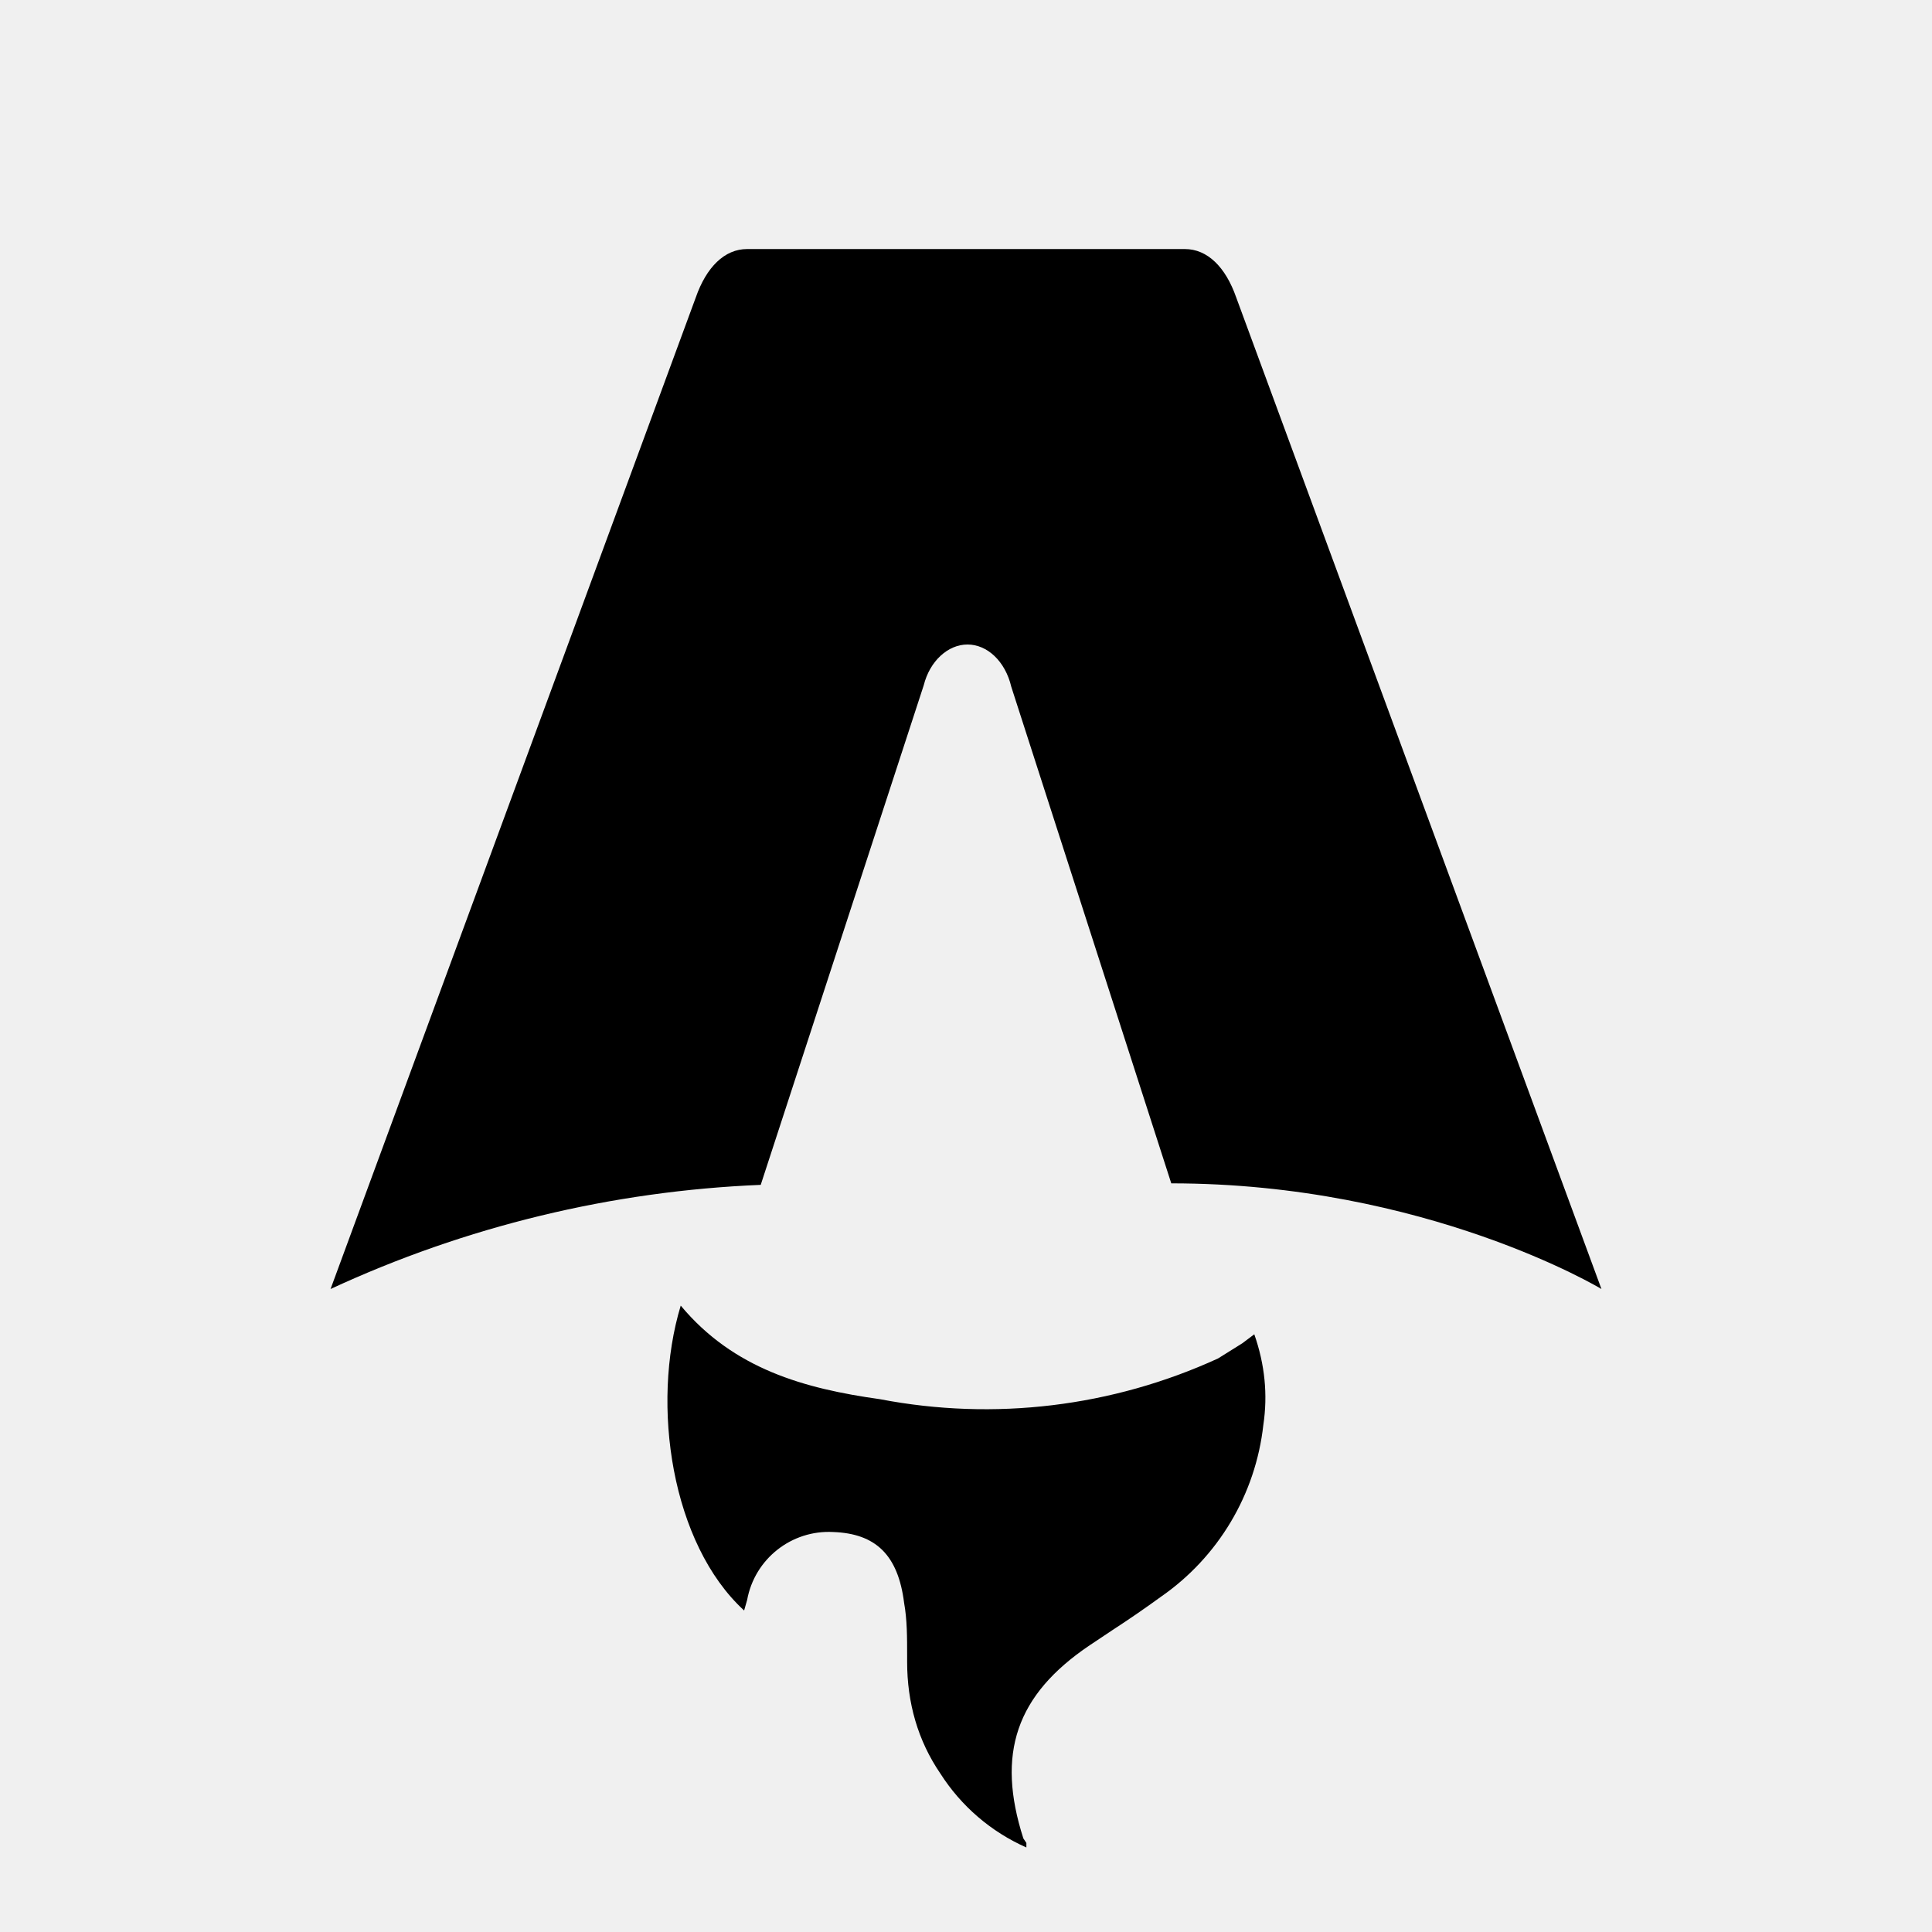
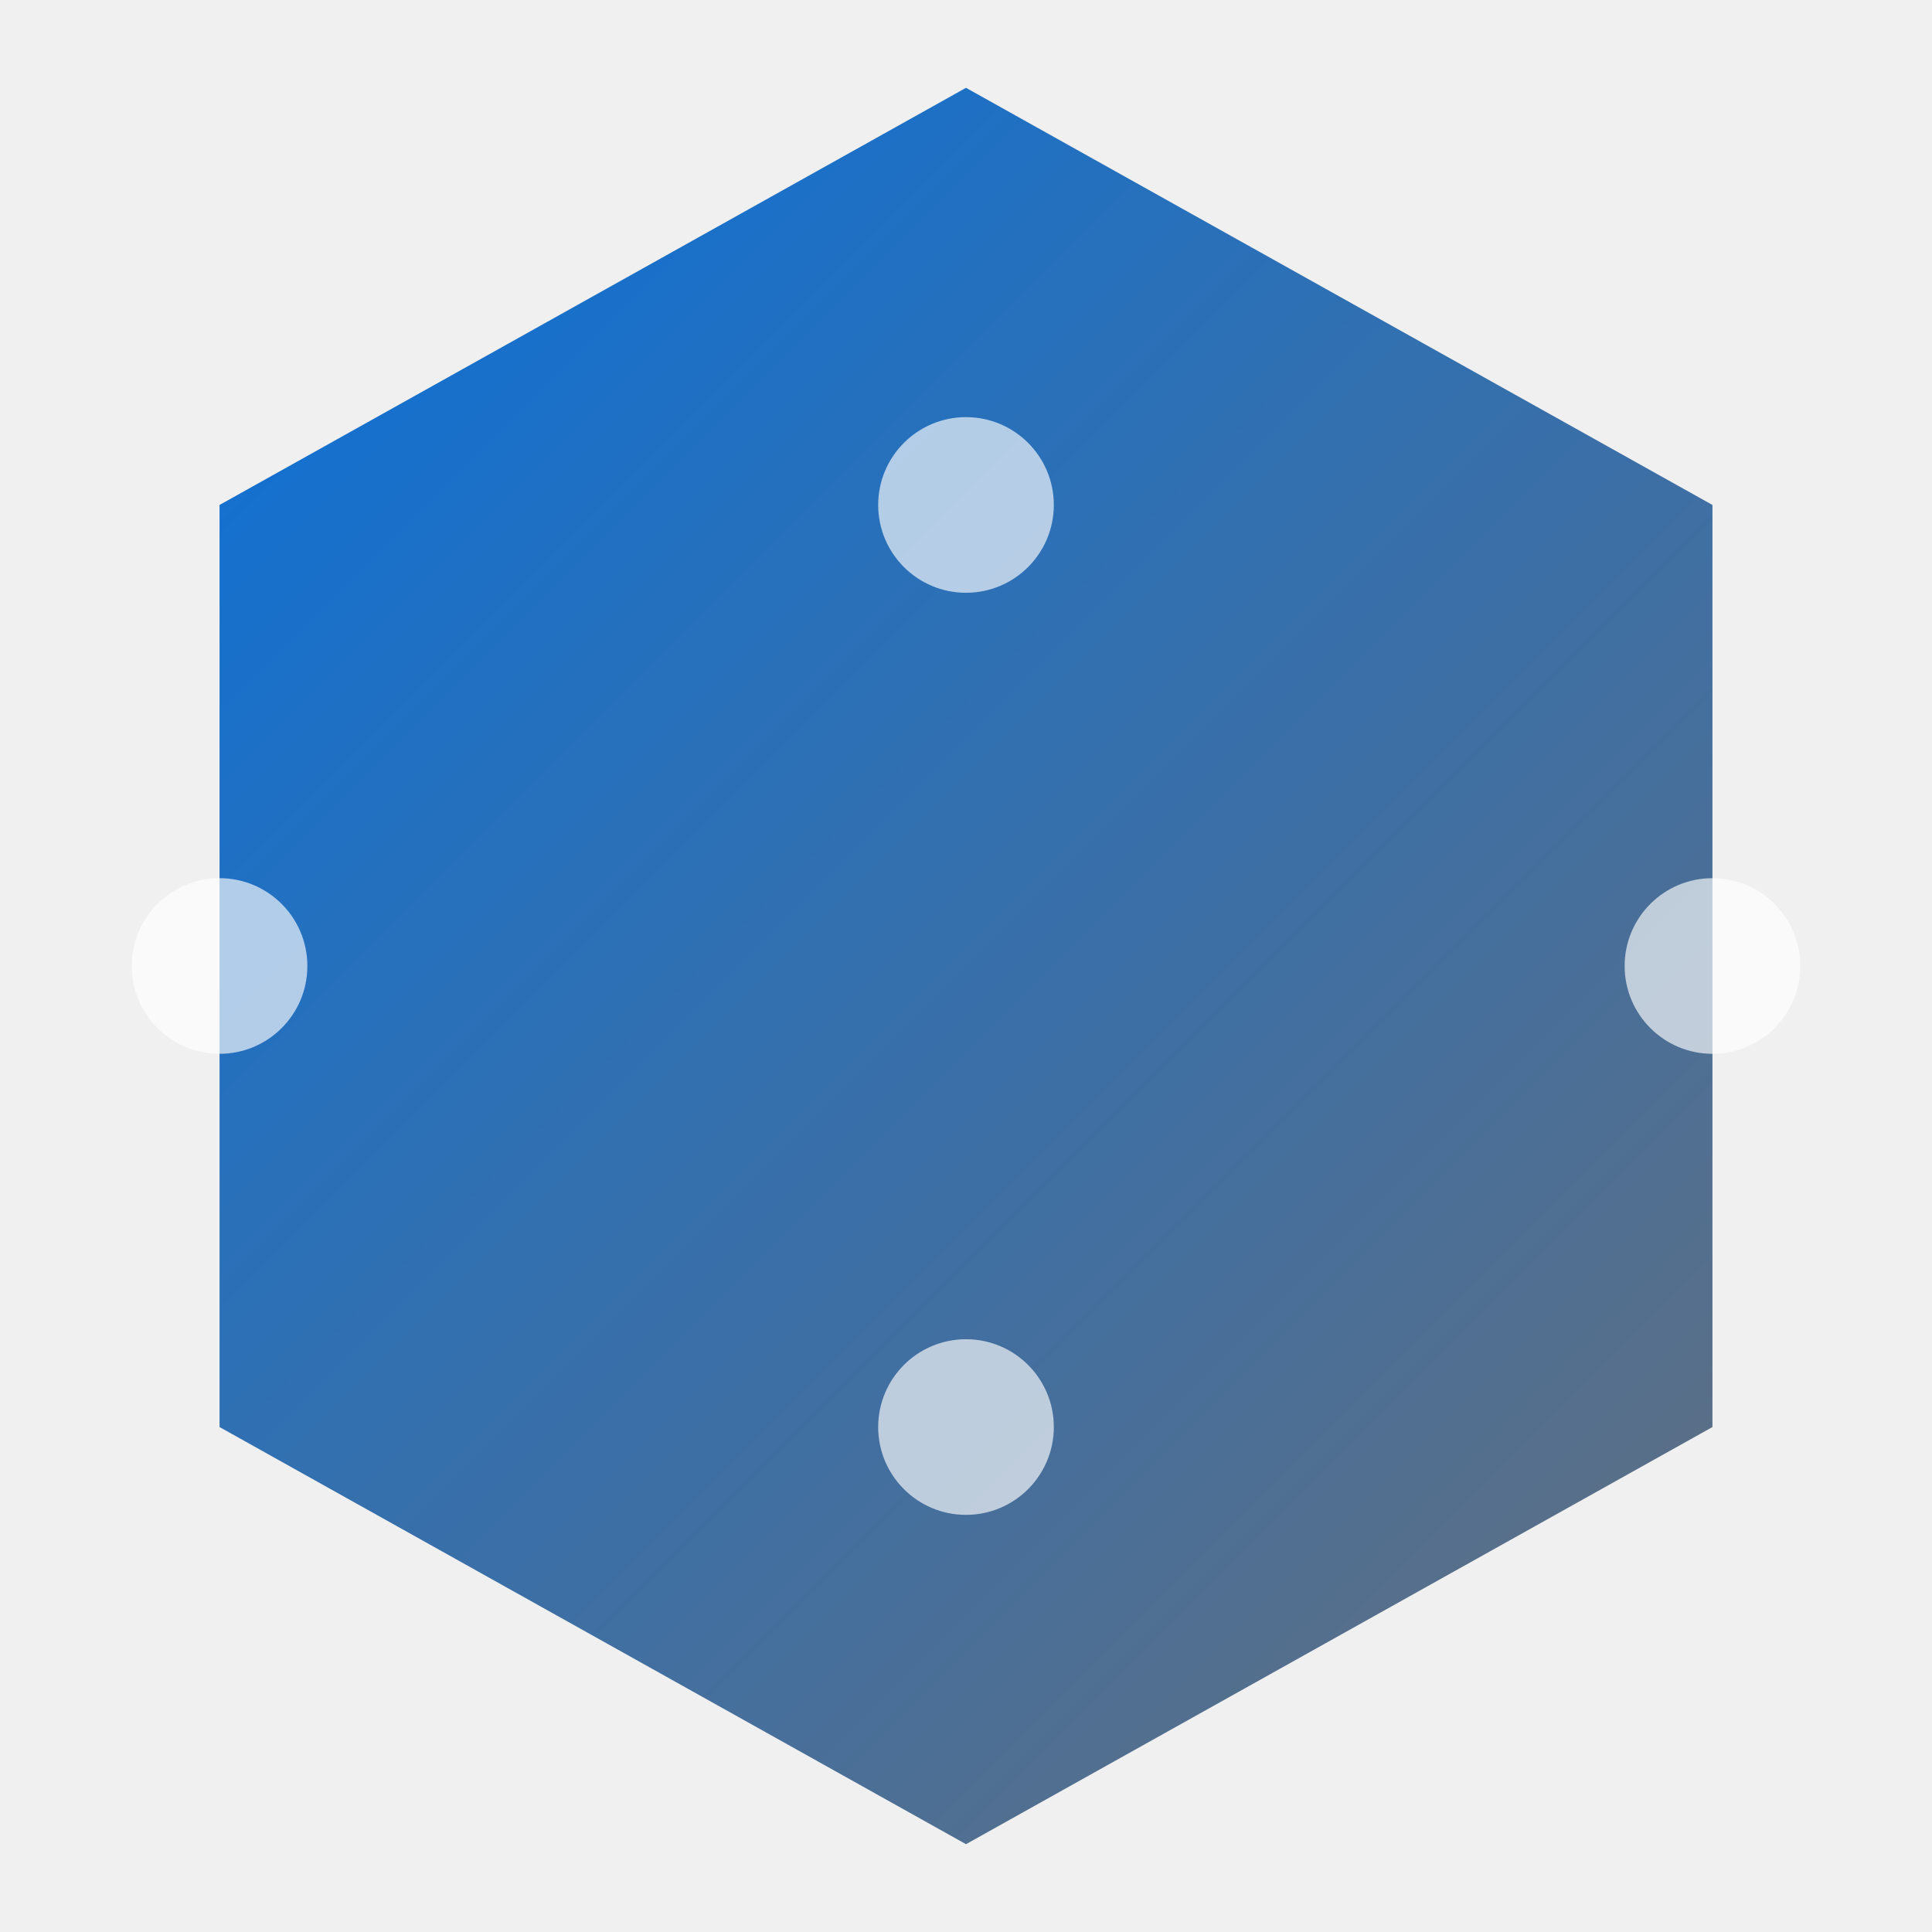
- <svg xmlns="http://www.w3.org/2000/svg" fill="none" viewBox="0 0 128 128">
-   <path d="M50.4 78.5a75.1 75.1 0 0 0-28.5 6.9l24.2-65.7c.7-2 1.9-3.2 3.4-3.2h29c1.5 0 2.7 1.2 3.4 3.2l24.2 65.7s-11.6-7-28.5-7L67 45.5c-.4-1.7-1.6-2.8-2.9-2.8-1.3 0-2.5 1.1-2.9 2.7L50.4 78.5Zm-1.1 28.2Zm-4.2-20.2c-2 6.6-.6 15.8 4.2 20.2a17.5 17.5 0 0 1 .2-.7 5.5 5.5 0 0 1 5.7-4.5c2.8.1 4.3 1.5 4.7 4.7.2 1.1.2 2.3.2 3.5v.4c0 2.7.7 5.2 2.2 7.4a13 13 0 0 0 5.7 4.9v-.3l-.2-.3c-1.8-5.6-.5-9.5 4.4-12.8l1.5-1a73 73 0 0 0 3.2-2.2 16 16 0 0 0 6.8-11.4c.3-2 .1-4-.6-6l-.8.6-1.6 1a37 37 0 0 1-22.4 2.7c-5-.7-9.7-2-13.2-6.2Z" />
-   <style>
-         path { fill: #000; }
-         @media (prefers-color-scheme: dark) {
-             path { fill: #FFF; }
-         }
-     </style>
+ <svg xmlns="http://www.w3.org/2000/svg" viewBox="0 0 44 44" fill="none">
+   <defs>
+     <linearGradient id="g" x1="0" y1="0" x2="44" y2="44" gradientUnits="userSpaceOnUse">
+       <stop offset="0%" stop-color="#0071e3" />
+       <stop offset="100%" stop-color="#6e6e73" />
+     </linearGradient>
+   </defs>
+   <polygon points="22,2 39,11.5 39,32.5 22,42 5,32.5 5,11.5" fill="url(#g)" />
+   <circle cx="22" cy="11.5" r="2" fill="white" opacity="0.65" />
+   <circle cx="39" cy="22" r="2" fill="white" opacity="0.65" />
+   <circle cx="22" cy="32.5" r="2" fill="white" opacity="0.65" />
+   <circle cx="5" cy="22" r="2" fill="white" opacity="0.65" />
</svg>
